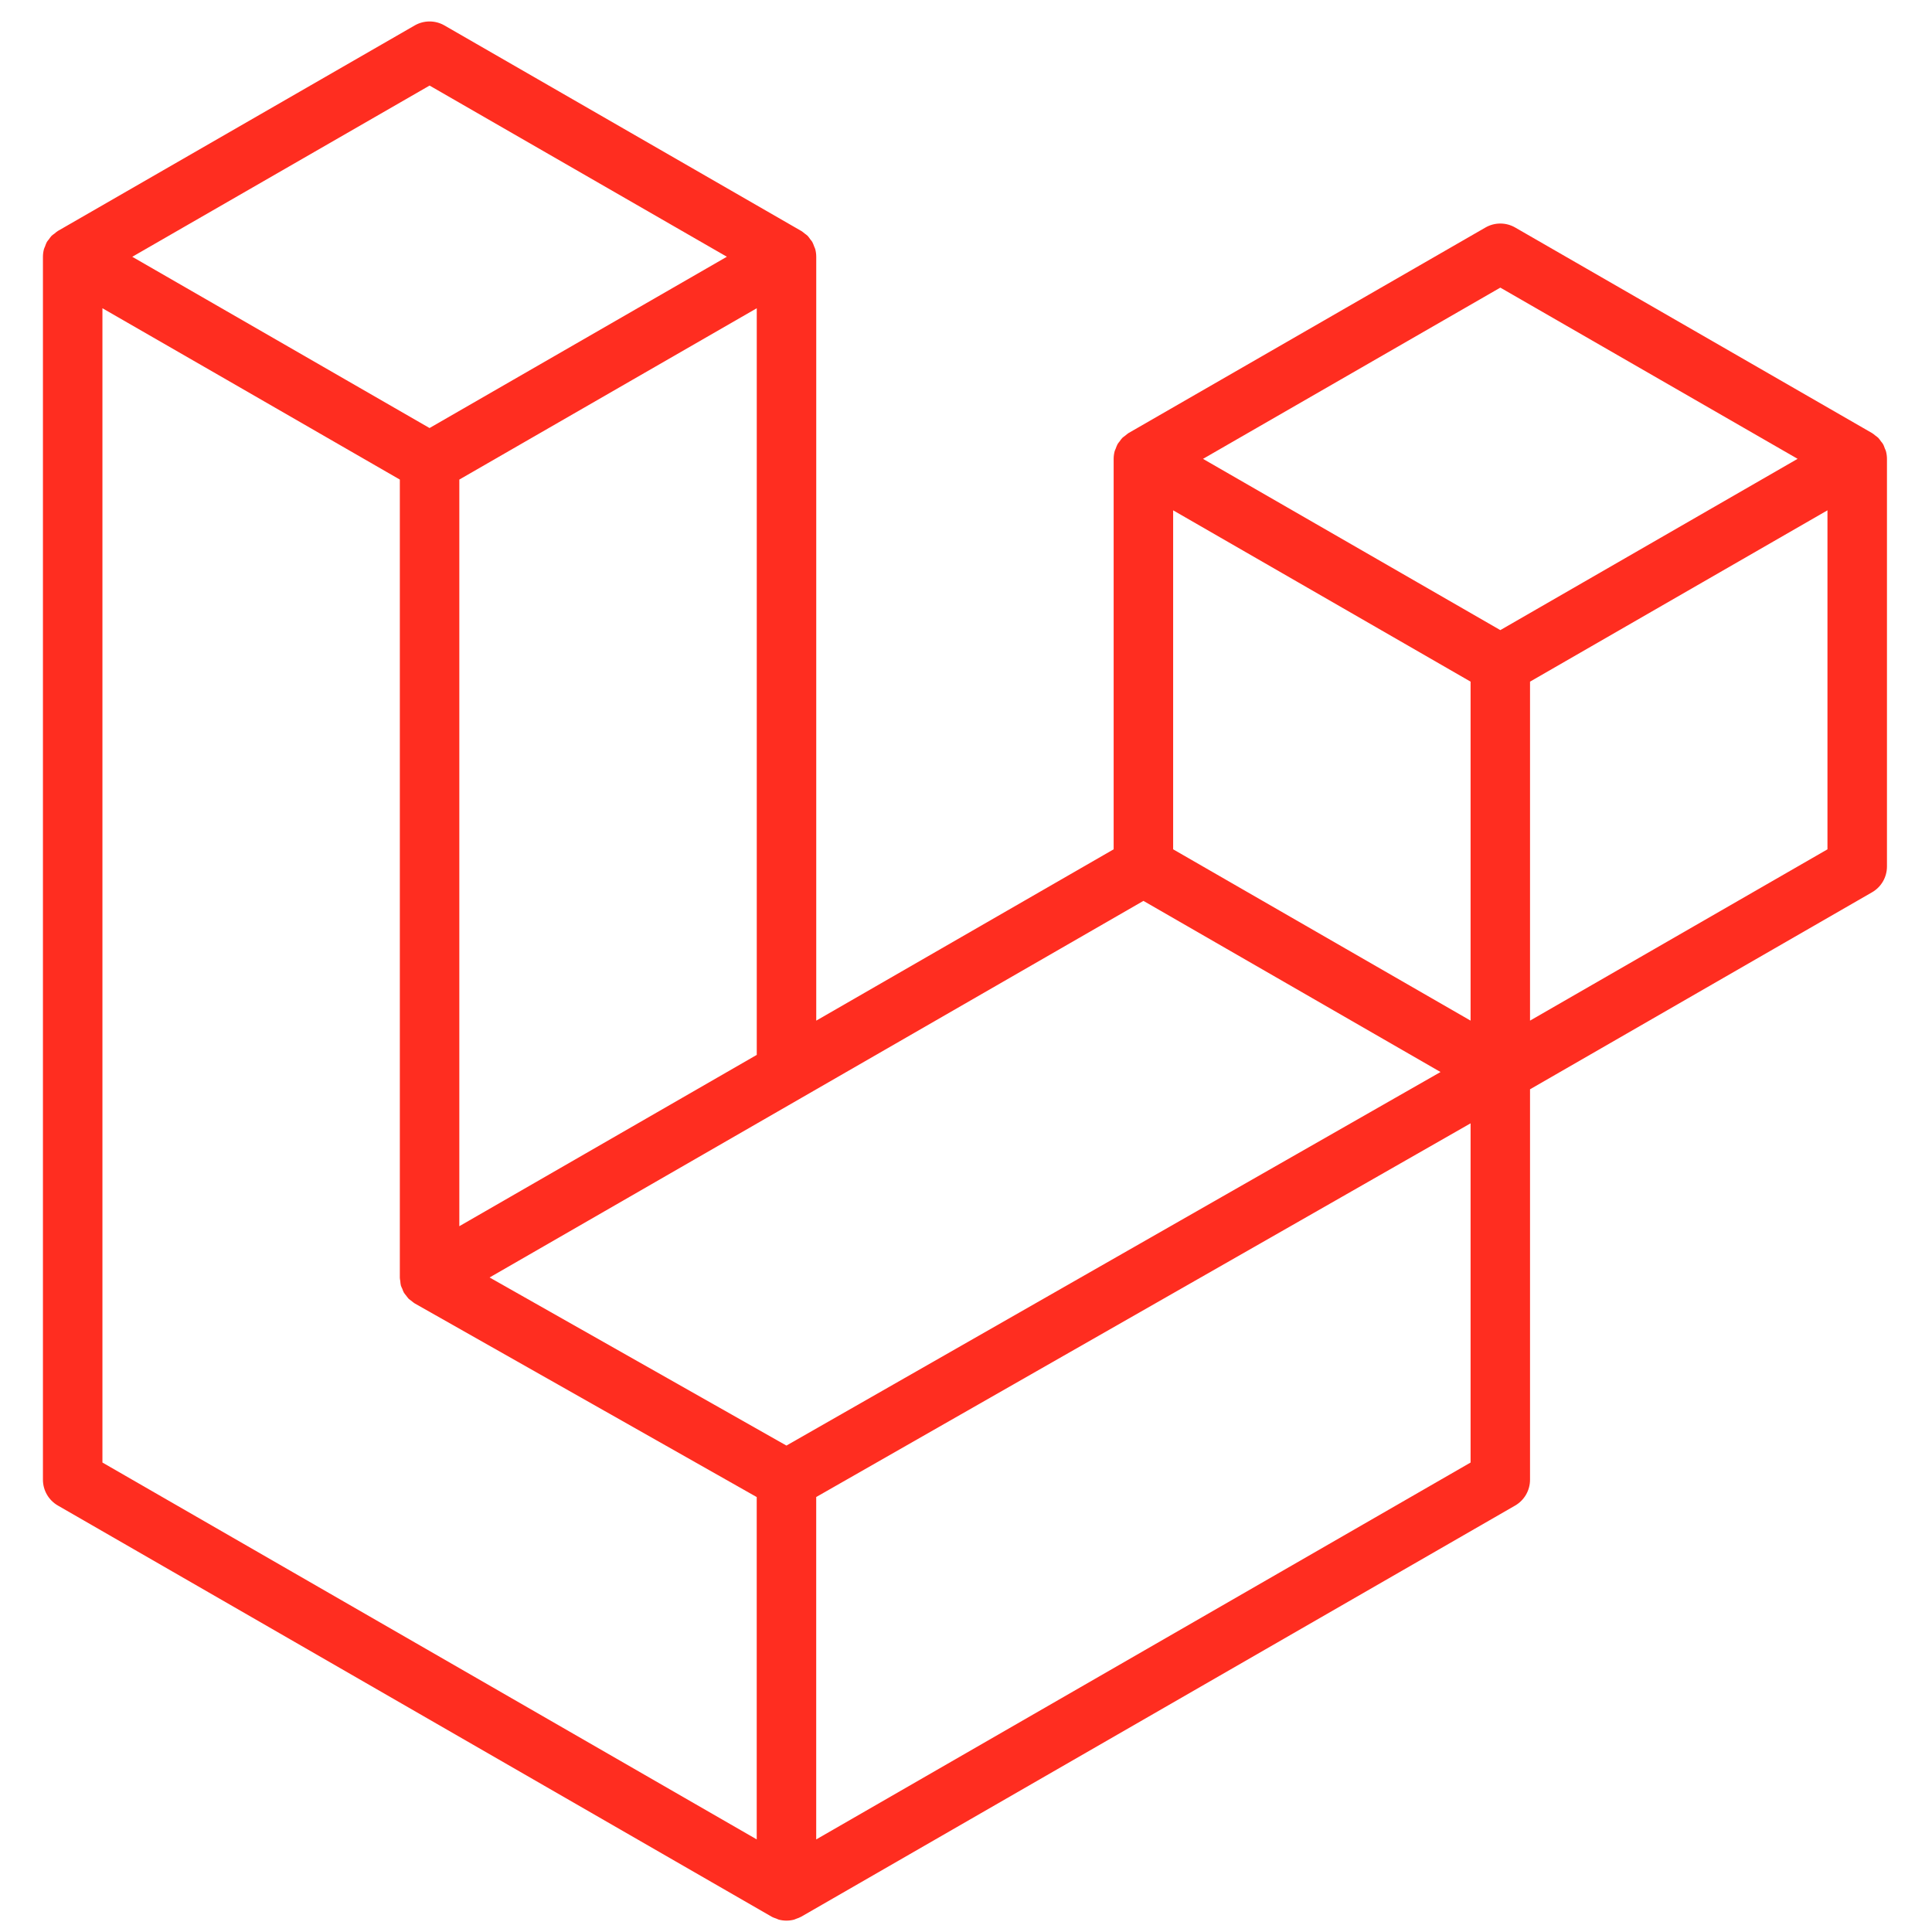
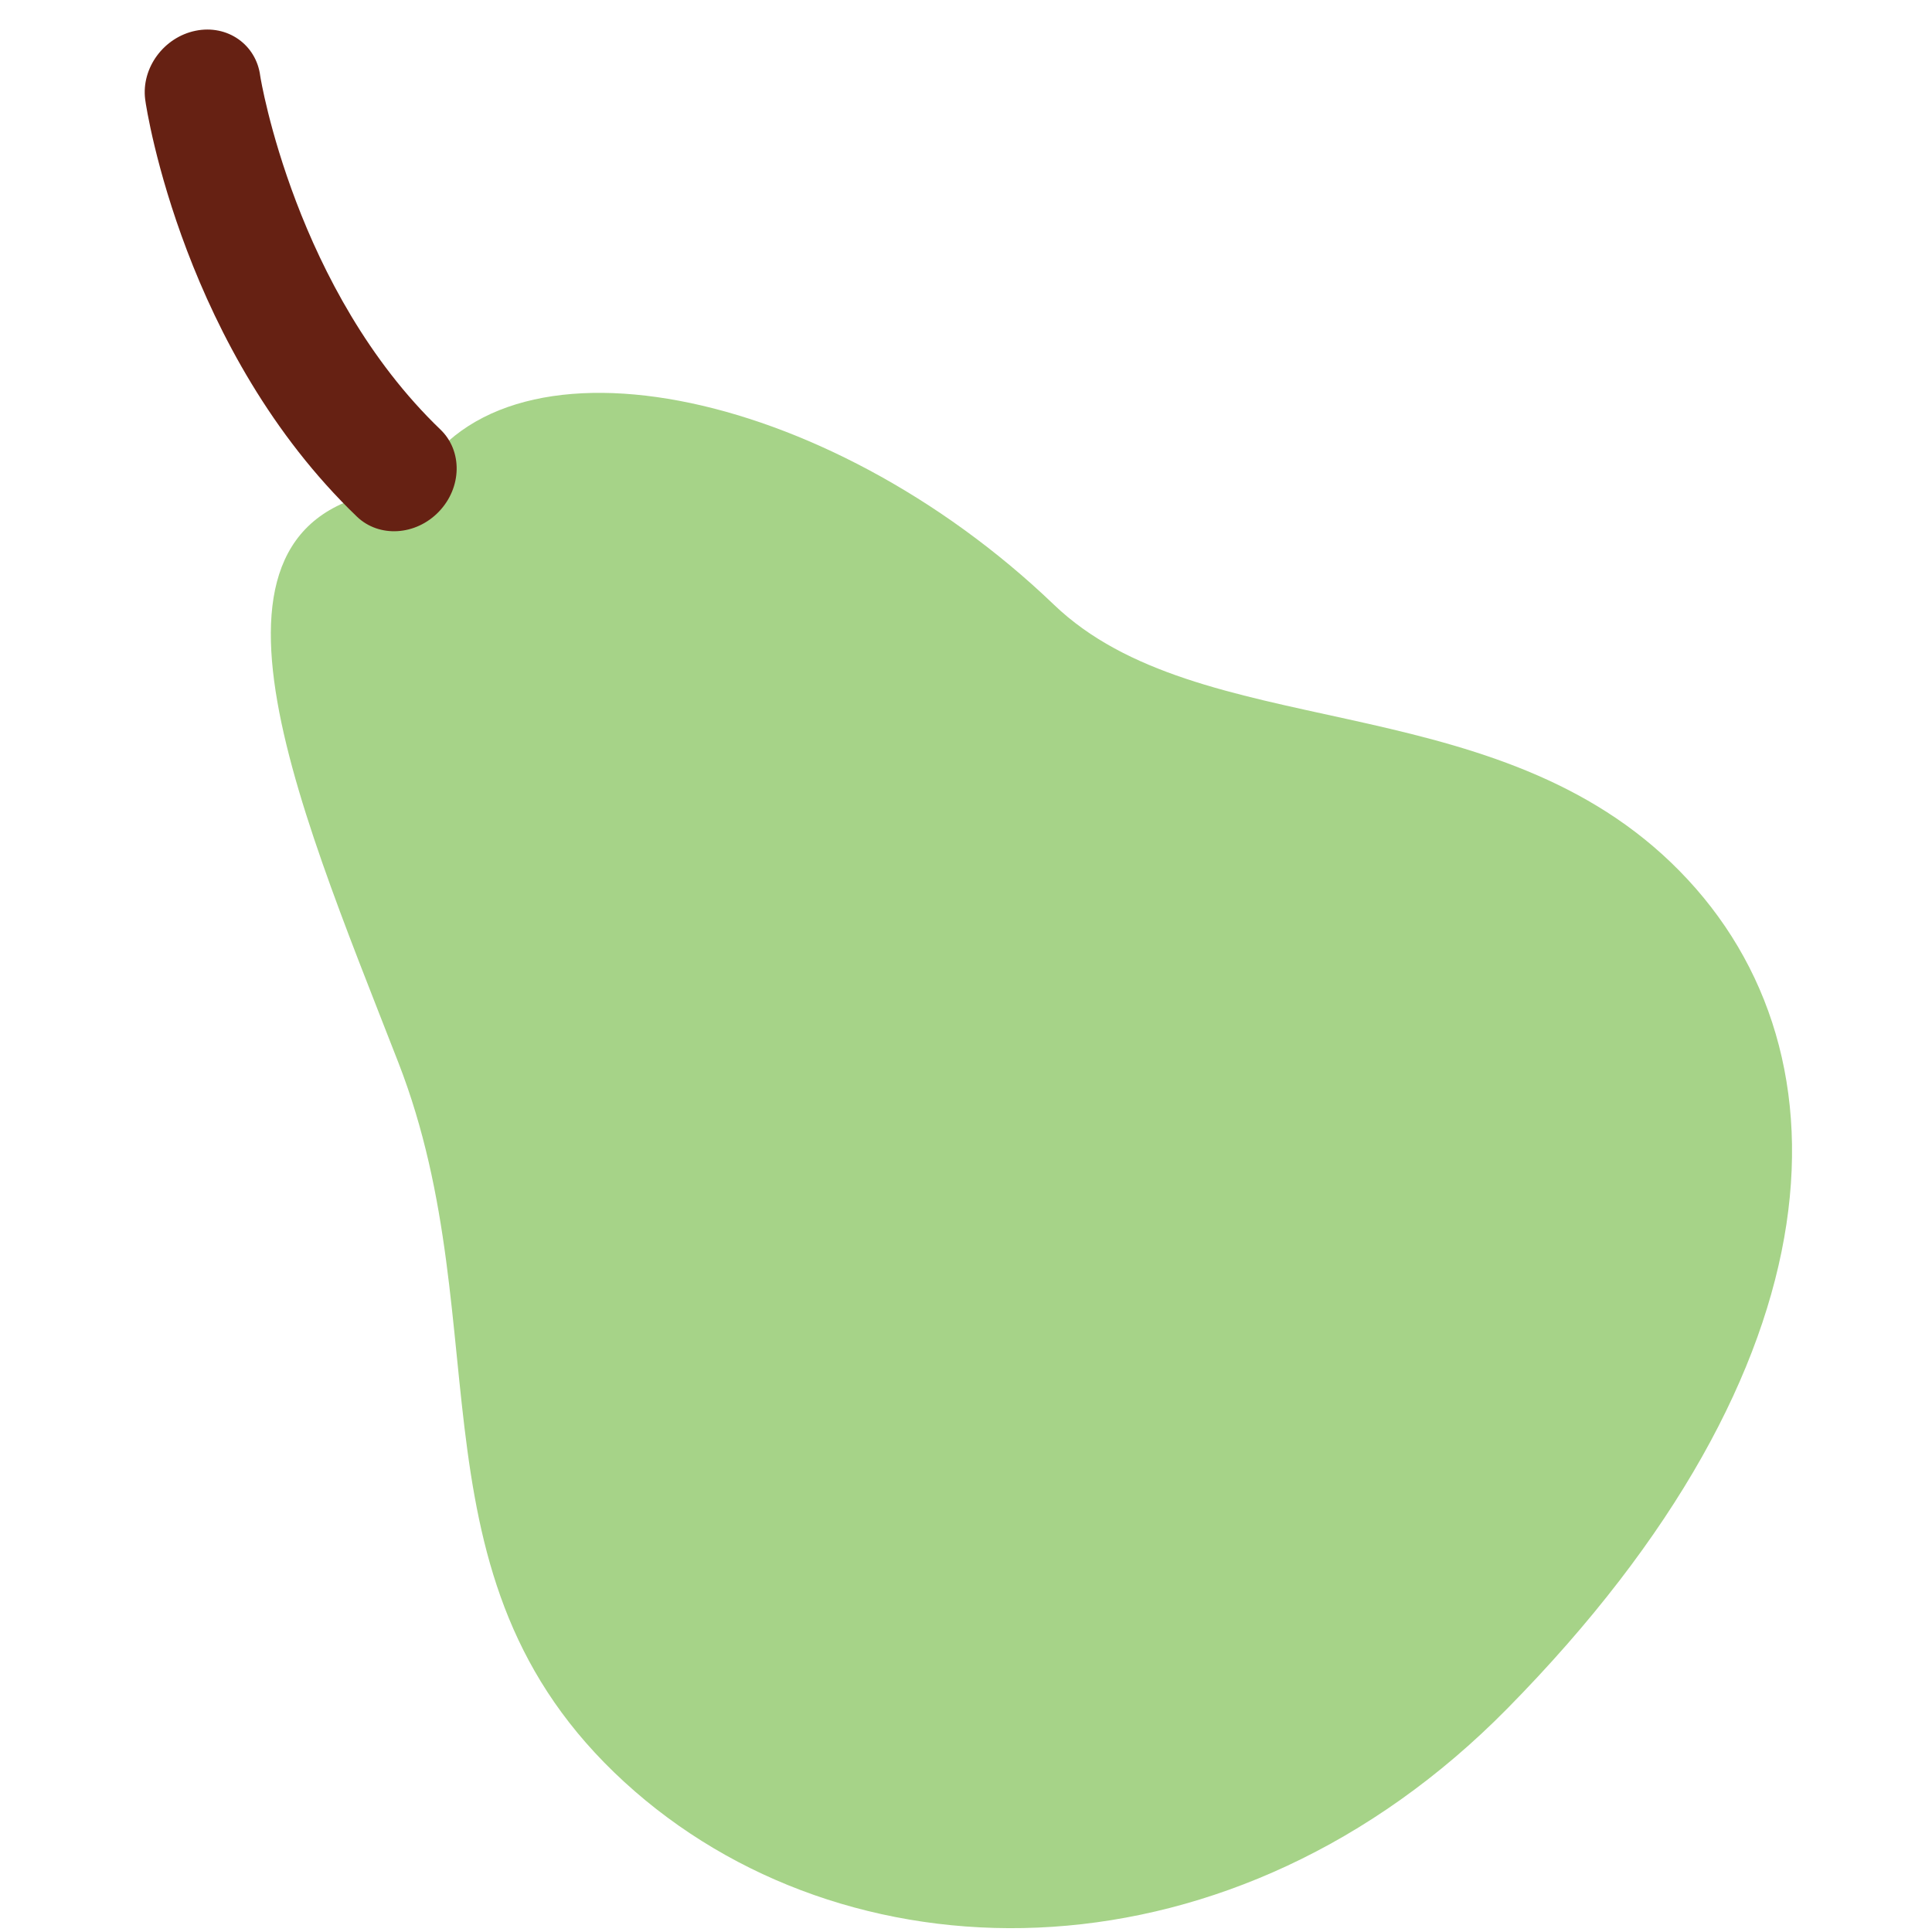
- <svg xmlns="http://www.w3.org/2000/svg" width="166" height="166" viewBox="0 0 166 166" fill="none">
-   <path fill-rule="evenodd" clip-rule="evenodd" d="M162.041 38.759C162.099 38.977 162.129 39.201 162.13 39.426V74.452C162.13 74.902 162.011 75.344 161.786 75.733C161.561 76.122 161.237 76.444 160.847 76.668L131.462 93.594V127.141C131.462 128.054 130.977 128.897 130.186 129.357L68.847 164.683C68.707 164.763 68.554 164.814 68.401 164.868C68.343 164.887 68.289 164.922 68.228 164.938C67.8 165.051 67.349 165.051 66.92 164.938C66.85 164.919 66.786 164.881 66.719 164.855C66.579 164.804 66.432 164.76 66.298 164.683L4.972 129.357C4.583 129.133 4.259 128.81 4.034 128.421C3.808 128.032 3.69 127.591 3.689 127.141L3.689 22.063C3.689 21.834 3.721 21.61 3.779 21.393C3.798 21.32 3.843 21.253 3.868 21.179C3.916 21.045 3.961 20.908 4.031 20.783C4.079 20.7 4.149 20.633 4.206 20.557C4.28 20.454 4.347 20.349 4.433 20.26C4.506 20.186 4.602 20.132 4.685 20.068C4.778 19.992 4.861 19.909 4.966 19.848L35.633 2.185C36.022 1.961 36.462 1.844 36.91 1.844C37.358 1.844 37.798 1.961 38.186 2.185L68.851 19.848H68.857C68.959 19.912 69.045 19.992 69.138 20.065C69.221 20.129 69.313 20.186 69.387 20.257C69.476 20.349 69.54 20.454 69.616 20.557C69.671 20.633 69.744 20.7 69.789 20.783C69.862 20.911 69.904 21.045 69.955 21.179C69.98 21.253 70.025 21.32 70.044 21.396C70.103 21.614 70.133 21.838 70.133 22.063V87.694L95.686 72.974V39.423C95.686 39.2 95.718 38.973 95.775 38.759C95.798 38.683 95.839 38.615 95.865 38.542C95.916 38.408 95.96 38.271 96.031 38.146C96.079 38.063 96.149 37.996 96.203 37.92C96.279 37.818 96.343 37.712 96.433 37.623C96.506 37.549 96.599 37.495 96.681 37.431C96.777 37.355 96.86 37.272 96.962 37.211L127.633 19.548C128.021 19.324 128.461 19.206 128.91 19.206C129.358 19.206 129.798 19.324 130.186 19.548L160.85 37.211C160.959 37.275 161.042 37.355 161.137 37.428C161.217 37.492 161.31 37.549 161.383 37.62C161.473 37.712 161.536 37.818 161.613 37.92C161.67 37.996 161.741 38.063 161.785 38.146C161.859 38.271 161.9 38.408 161.951 38.542C161.98 38.615 162.021 38.683 162.041 38.759ZM157.018 72.974V43.848L146.287 50.028L131.462 58.568V87.694L157.021 72.974H157.018ZM126.354 125.663V96.518L111.771 104.85L70.13 128.626V158.046L126.354 125.663ZM8.801 26.485V125.663L65.018 158.043V128.629L35.649 112L35.64 111.994L35.627 111.988C35.528 111.93 35.445 111.847 35.353 111.777C35.273 111.713 35.18 111.662 35.11 111.592L35.104 111.582C35.021 111.502 34.963 111.403 34.893 111.314C34.829 111.228 34.753 111.154 34.702 111.065L34.699 111.055C34.641 110.96 34.606 110.845 34.565 110.736C34.523 110.64 34.469 110.551 34.443 110.449C34.411 110.328 34.405 110.197 34.392 110.072C34.379 109.976 34.354 109.881 34.354 109.785V109.778V41.205L19.532 32.662L8.801 26.485ZM36.913 7.35L11.364 22.063L36.907 36.777L62.453 22.06L36.907 7.35H36.913ZM50.2 99.174L65.022 90.637V26.485L54.291 32.665L39.466 41.205V105.357L50.2 99.174ZM128.91 24.713L103.363 39.426L128.91 54.14L154.453 39.423L128.91 24.713ZM126.354 58.568L111.529 50.028L100.798 43.848V72.974L115.619 81.511L126.354 87.694V58.568ZM67.571 124.205L105.042 102.803L123.772 92.109L98.245 77.405L68.854 94.334L42.066 109.762L67.571 124.205Z" fill="#FF2D20" />
+ <svg xmlns="http://www.w3.org/2000/svg" viewBox="0 0 36 36">
+   <path fill="#A6D388" d="M7.681 9.097c1.587-3.151 7.698-1.916 11.958 2.171 2.697 2.586 8.056 1.498 11.498 4.804 3.493 3.354 3.259 9.361-3.053 15.767C23 37 16 37 11.835 33.384c-4.388-3.811-2.476-8.61-4.412-13.585S3.1 9.375 7.681 9.097" />
+   <path fill="#662113" d="M8.178 9.534c-.43.448-1.114.489-1.527.093-3.208-3.079-3.918-7.544-3.946-7.776-.074-.586.348-1.157.939-1.278.592-.121 1.131.257 1.205.842.006.05.657 3.997 3.359 6.59.413.397.4 1.081-.03 1.529" />
</svg>
